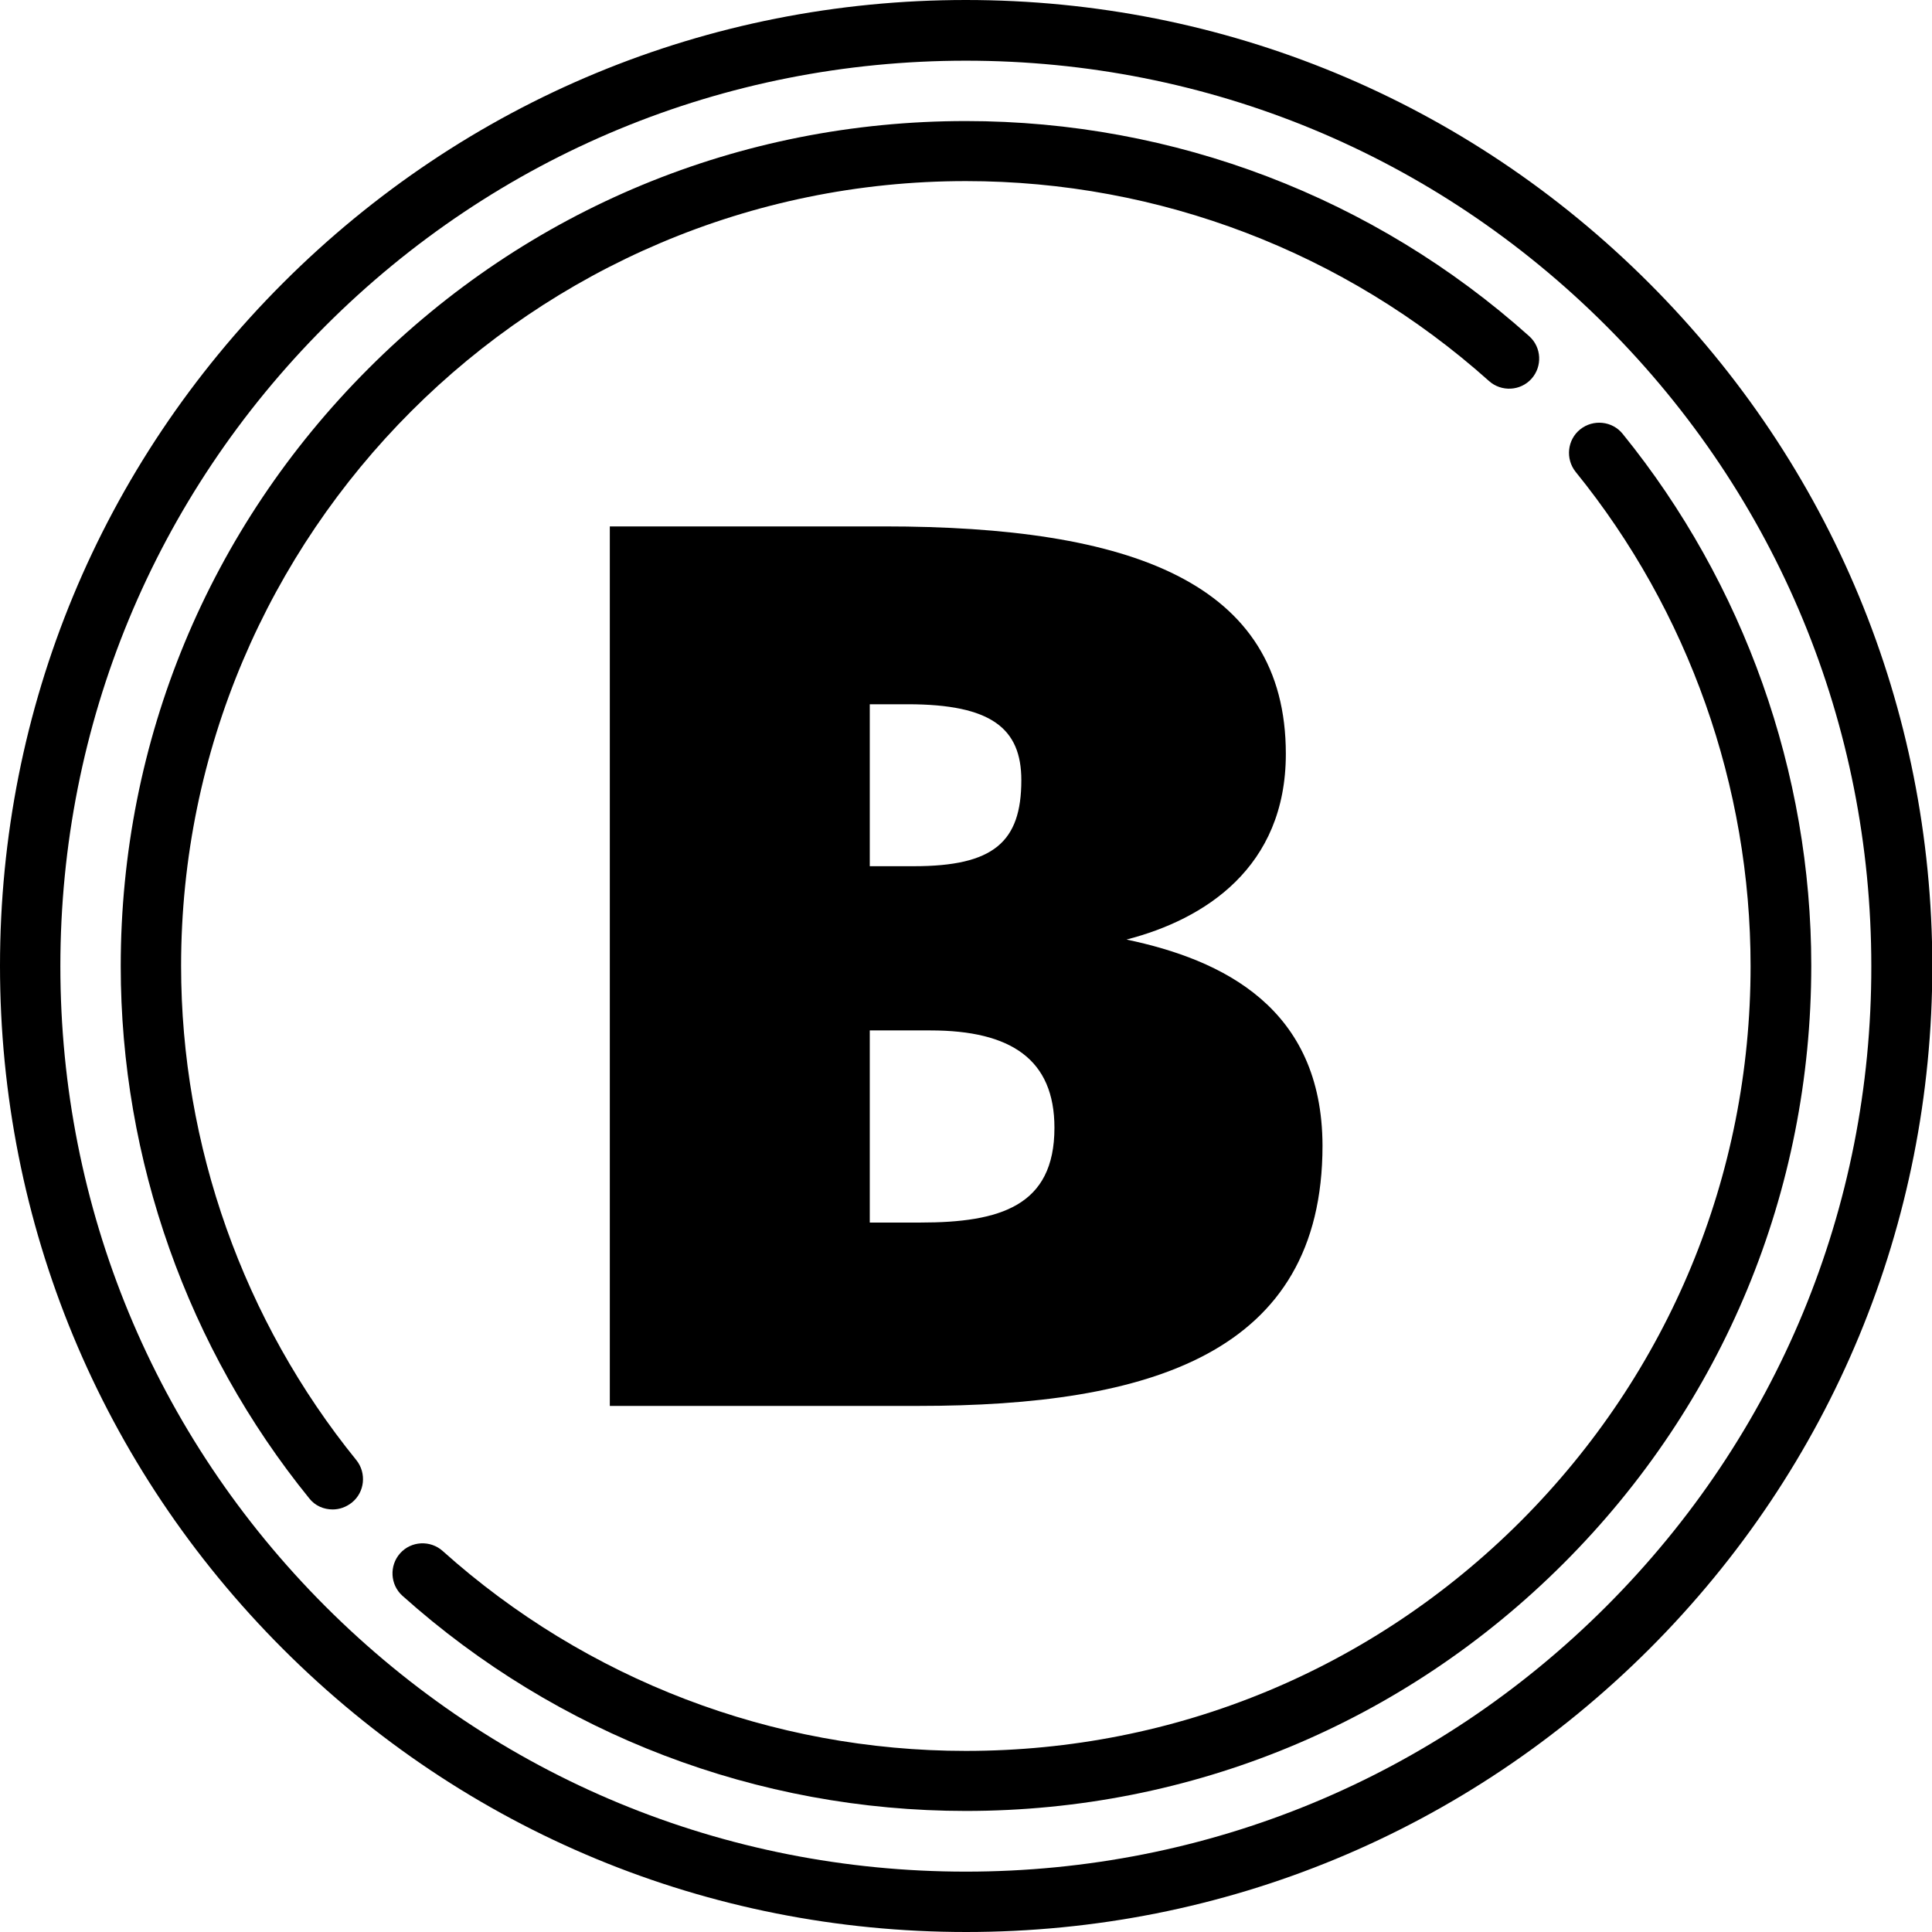
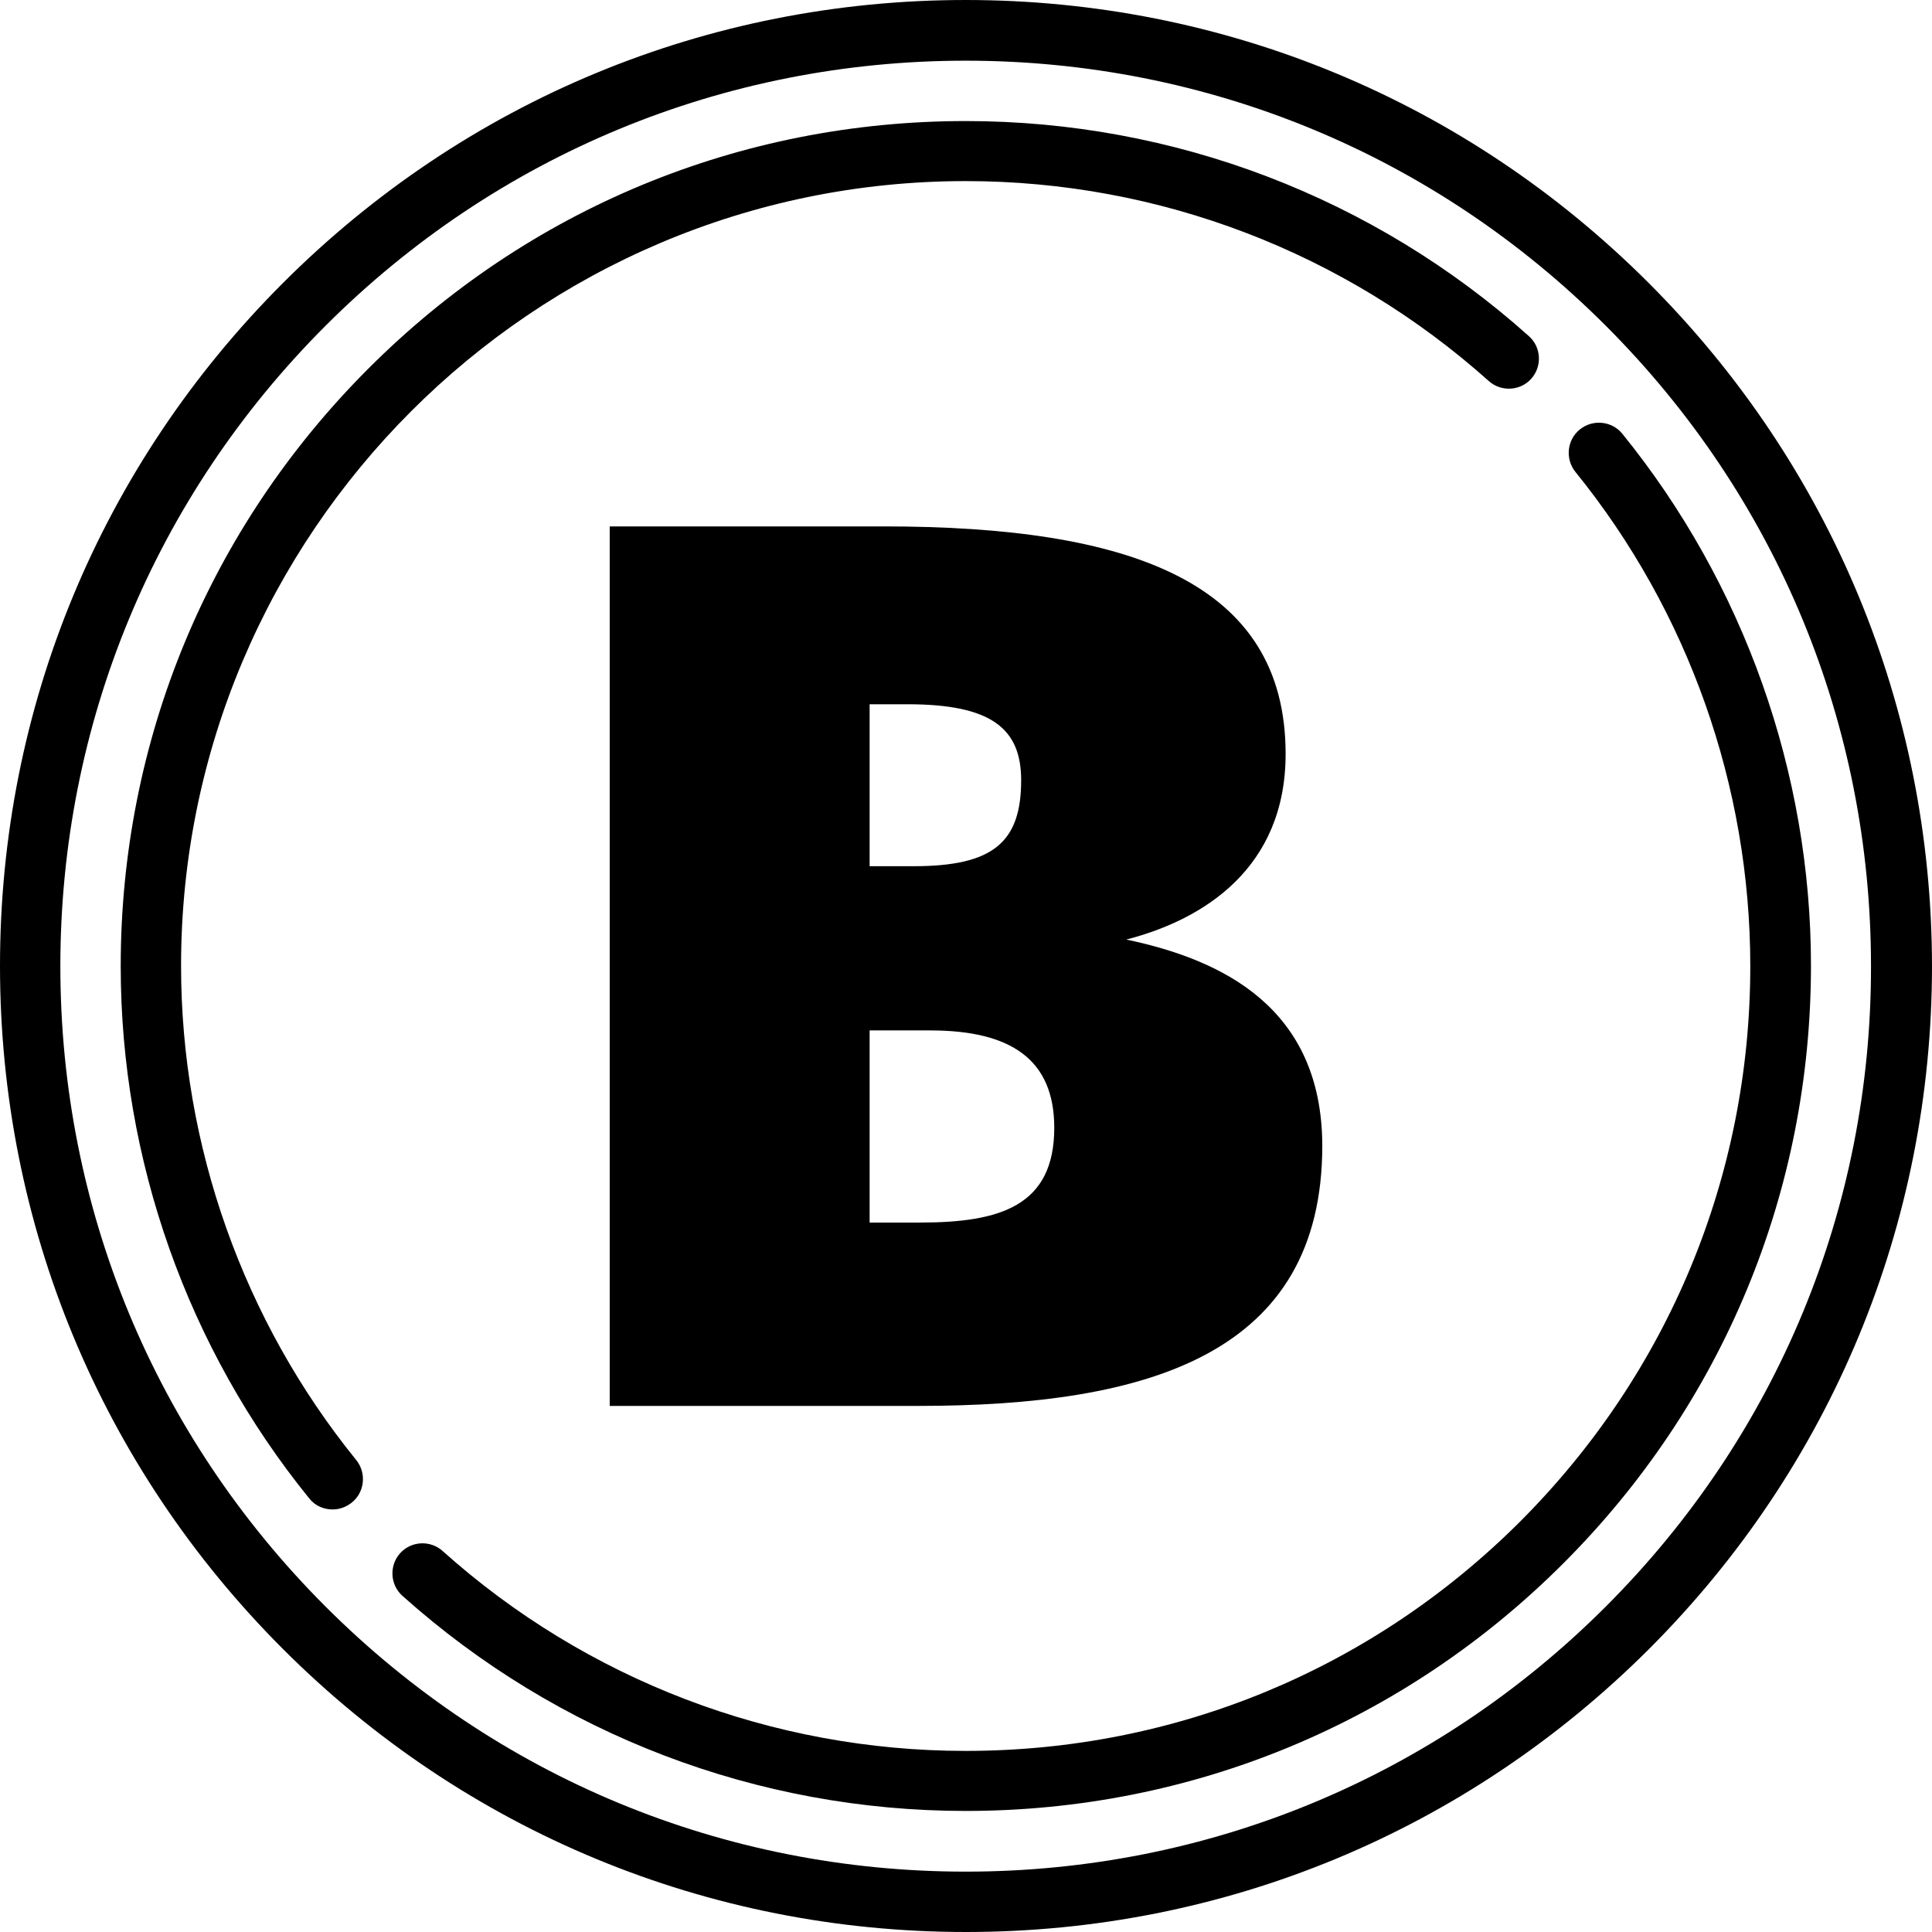
- <svg xmlns="http://www.w3.org/2000/svg" version="1.1" x="0px" y="0px" width="595.3px" height="595.3px" viewBox="0 0 595.3 595.3" style="enable-background:new 0 0 595.3 595.3;" xml:space="preserve">
-   <defs>
- </defs>
-   <g>
-     <g>
-       <path d="M508.1,87.2C451.9,31,377.1,0,297.6,0S143.4,31,87.2,87.2C31,143.4,0,218.1,0,297.6c0,79.5,31,154.3,87.2,210.5    c56.2,56.2,131,87.2,210.5,87.2c79.5,0,154.2-31,210.5-87.2c56.2-56.2,87.2-131,87.2-210.5C595.3,218.1,564.3,143.4,508.1,87.2    L508.1,87.2z M494.9,495c-52.7,52.7-122.8,81.7-197.3,81.7c-74.5,0-144.6-29-197.3-81.7c-52.7-52.7-81.7-122.8-81.7-197.3    c0-74.5,29-144.6,81.7-197.3s122.8-81.7,197.3-81.7c74.5,0,144.6,29,197.3,81.7c52.7,52.7,81.7,122.8,81.7,197.3    C576.7,372.2,547.6,442.3,494.9,495z" />
-       <path d="M500,133.7c-3.2-4-9.1-4.6-13.1-1.4c-4,3.2-4.6,9.1-1.4,13.1c34.8,42.9,53.9,96.9,53.9,152.3c0,64.6-25.2,125.3-70.8,171    c-45.7,45.7-106.4,70.8-171,70.8c-59.6,0-116.9-21.9-161.2-61.6c-3.8-3.4-9.7-3.1-13.1,0.7c-3.4,3.8-3.1,9.7,0.7,13.1    c47.8,42.8,109.4,66.3,173.6,66.3c69.6,0,135-27.1,184.2-76.3c49.2-49.2,76.3-114.6,76.3-184.2C558.1,238.1,537.4,179.8,500,133.7    L500,133.7L500,133.7z" />
-       <path d="M55.8,297.6c0-133.3,108.5-241.8,241.8-241.8c59.6,0,116.8,21.9,161.2,61.6c3.8,3.4,9.7,3.1,13.1-0.7    c3.4-3.8,3.1-9.7-0.7-13.1c-47.8-42.8-109.4-66.3-173.6-66.3c-69.6,0-135,27.1-184.1,76.3c-49.2,49.2-76.3,114.6-76.3,184.1    c0,59.6,20.6,117.8,58.1,164c1.8,2.3,4.5,3.4,7.2,3.4c2.1,0,4.1-0.7,5.9-2.1c4-3.2,4.6-9.1,1.4-13.1C75,407,55.8,353,55.8,297.6    L55.8,297.6L55.8,297.6z" />
+ <svg xmlns="http://www.w3.org/2000/svg" version="1.1" x="0px" y="0px" width="100" height="100" viewBox="0 0 100 100" xml:space="preserve" id="svg159">
+   <defs id="defs143" />
+   <g id="g157" transform="matrix(0.1679543,0,0,0.1679825,0,1.2207031e-5)">
+     <g id="g151">
+       <path d="M 508.1,87.2 C 451.9,31 377.1,0 297.6,0 218.1,0 143.4,31 87.2,87.2 31,143.4 0,218.1 0,297.6 c 0,79.5 31,154.3 87.2,210.5 56.2,56.2 131,87.2 210.5,87.2 79.5,0 154.2,-31 210.5,-87.2 56.2,-56.2 87.2,-131 87.2,-210.5 C 595.3,218.1 564.3,143.4 508.1,87.2 Z M 494.9,495 C 442.2,547.7 372.1,576.7 297.6,576.7 223.1,576.7 153,547.7 100.3,495 47.6,442.3 18.6,372.2 18.6,297.7 c 0,-74.5 29,-144.6 81.7,-197.3 52.7,-52.7 122.8,-81.7 197.3,-81.7 74.5,0 144.6,29 197.3,81.7 52.7,52.7 81.7,122.8 81.7,197.3 0.1,74.5 -29,144.6 -81.7,197.3 z" id="path145" />
+       <path d="m 500,133.7 c -3.2,-4 -9.1,-4.6 -13.1,-1.4 -4,3.2 -4.6,9.1 -1.4,13.1 34.8,42.9 53.9,96.9 53.9,152.3 0,64.6 -25.2,125.3 -70.8,171 -45.7,45.7 -106.4,70.8 -171,70.8 -59.6,0 -116.9,-21.9 -161.2,-61.6 -3.8,-3.4 -9.7,-3.1 -13.1,0.7 -3.4,3.8 -3.1,9.7 0.7,13.1 47.8,42.8 109.4,66.3 173.6,66.3 69.6,0 135,-27.1 184.2,-76.3 49.2,-49.2 76.3,-114.6 76.3,-184.2 0,-59.4 -20.7,-117.7 -58.1,-163.8 z" id="path147" />
+       <path d="m 55.8,297.6 c 0,-133.3 108.5,-241.8 241.8,-241.8 59.6,0 116.8,21.9 161.2,61.6 3.8,3.4 9.7,3.1 13.1,-0.7 3.4,-3.8 3.1,-9.7 -0.7,-13.1 C 423.4,60.8 361.8,37.3 297.6,37.3 c -69.6,0 -135,27.1 -184.1,76.3 -49.2,49.2 -76.3,114.6 -76.3,184.1 0,59.6 20.6,117.8 58.1,164 1.8,2.3 4.5,3.4 7.2,3.4 2.1,0 4.1,-0.7 5.9,-2.1 4,-3.2 4.6,-9.1 1.4,-13.1 C 75,407 55.8,353 55.8,297.6 Z" id="path149" />
    </g>
-     <g>
-       <path d="M347.1,289.5c24.1-6.2,49.1-22.2,49.1-57.2c0-53-47.9-70.1-123.8-70.1h-84.5v271h95c71.3,0,124.6-16,124.6-80.2    C407.4,310.5,376.7,295.7,347.1,289.5L347.1,289.5z M279.7,217c25.7,0,35,7.4,35,23.4c0,19.1-8.6,26.5-33.1,26.5H268V217    L279.7,217L279.7,217z M283.6,376.7H268v-59.2h18.7c24.9,0,38.2,9,38.2,30C324.9,371.6,308.2,376.7,283.6,376.7z" />
+     <g id="g155">
+       <path d="m 347.1,289.5 c 24.1,-6.2 49.1,-22.2 49.1,-57.2 0,-53 -47.9,-70.1 -123.8,-70.1 h -84.5 v 271 h 95 c 71.3,0 124.6,-16 124.6,-80.2 -0.1,-42.5 -30.8,-57.3 -60.4,-63.5 z M 279.7,217 c 25.7,0 35,7.4 35,23.4 0,19.1 -8.6,26.5 -33.1,26.5 H 268 V 217 Z m 3.9,159.7 H 268 v -59.2 h 18.7 c 24.9,0 38.2,9 38.2,30 0,24.1 -16.7,29.2 -41.3,29.2 z" id="path153" />
    </g>
  </g>
</svg>
